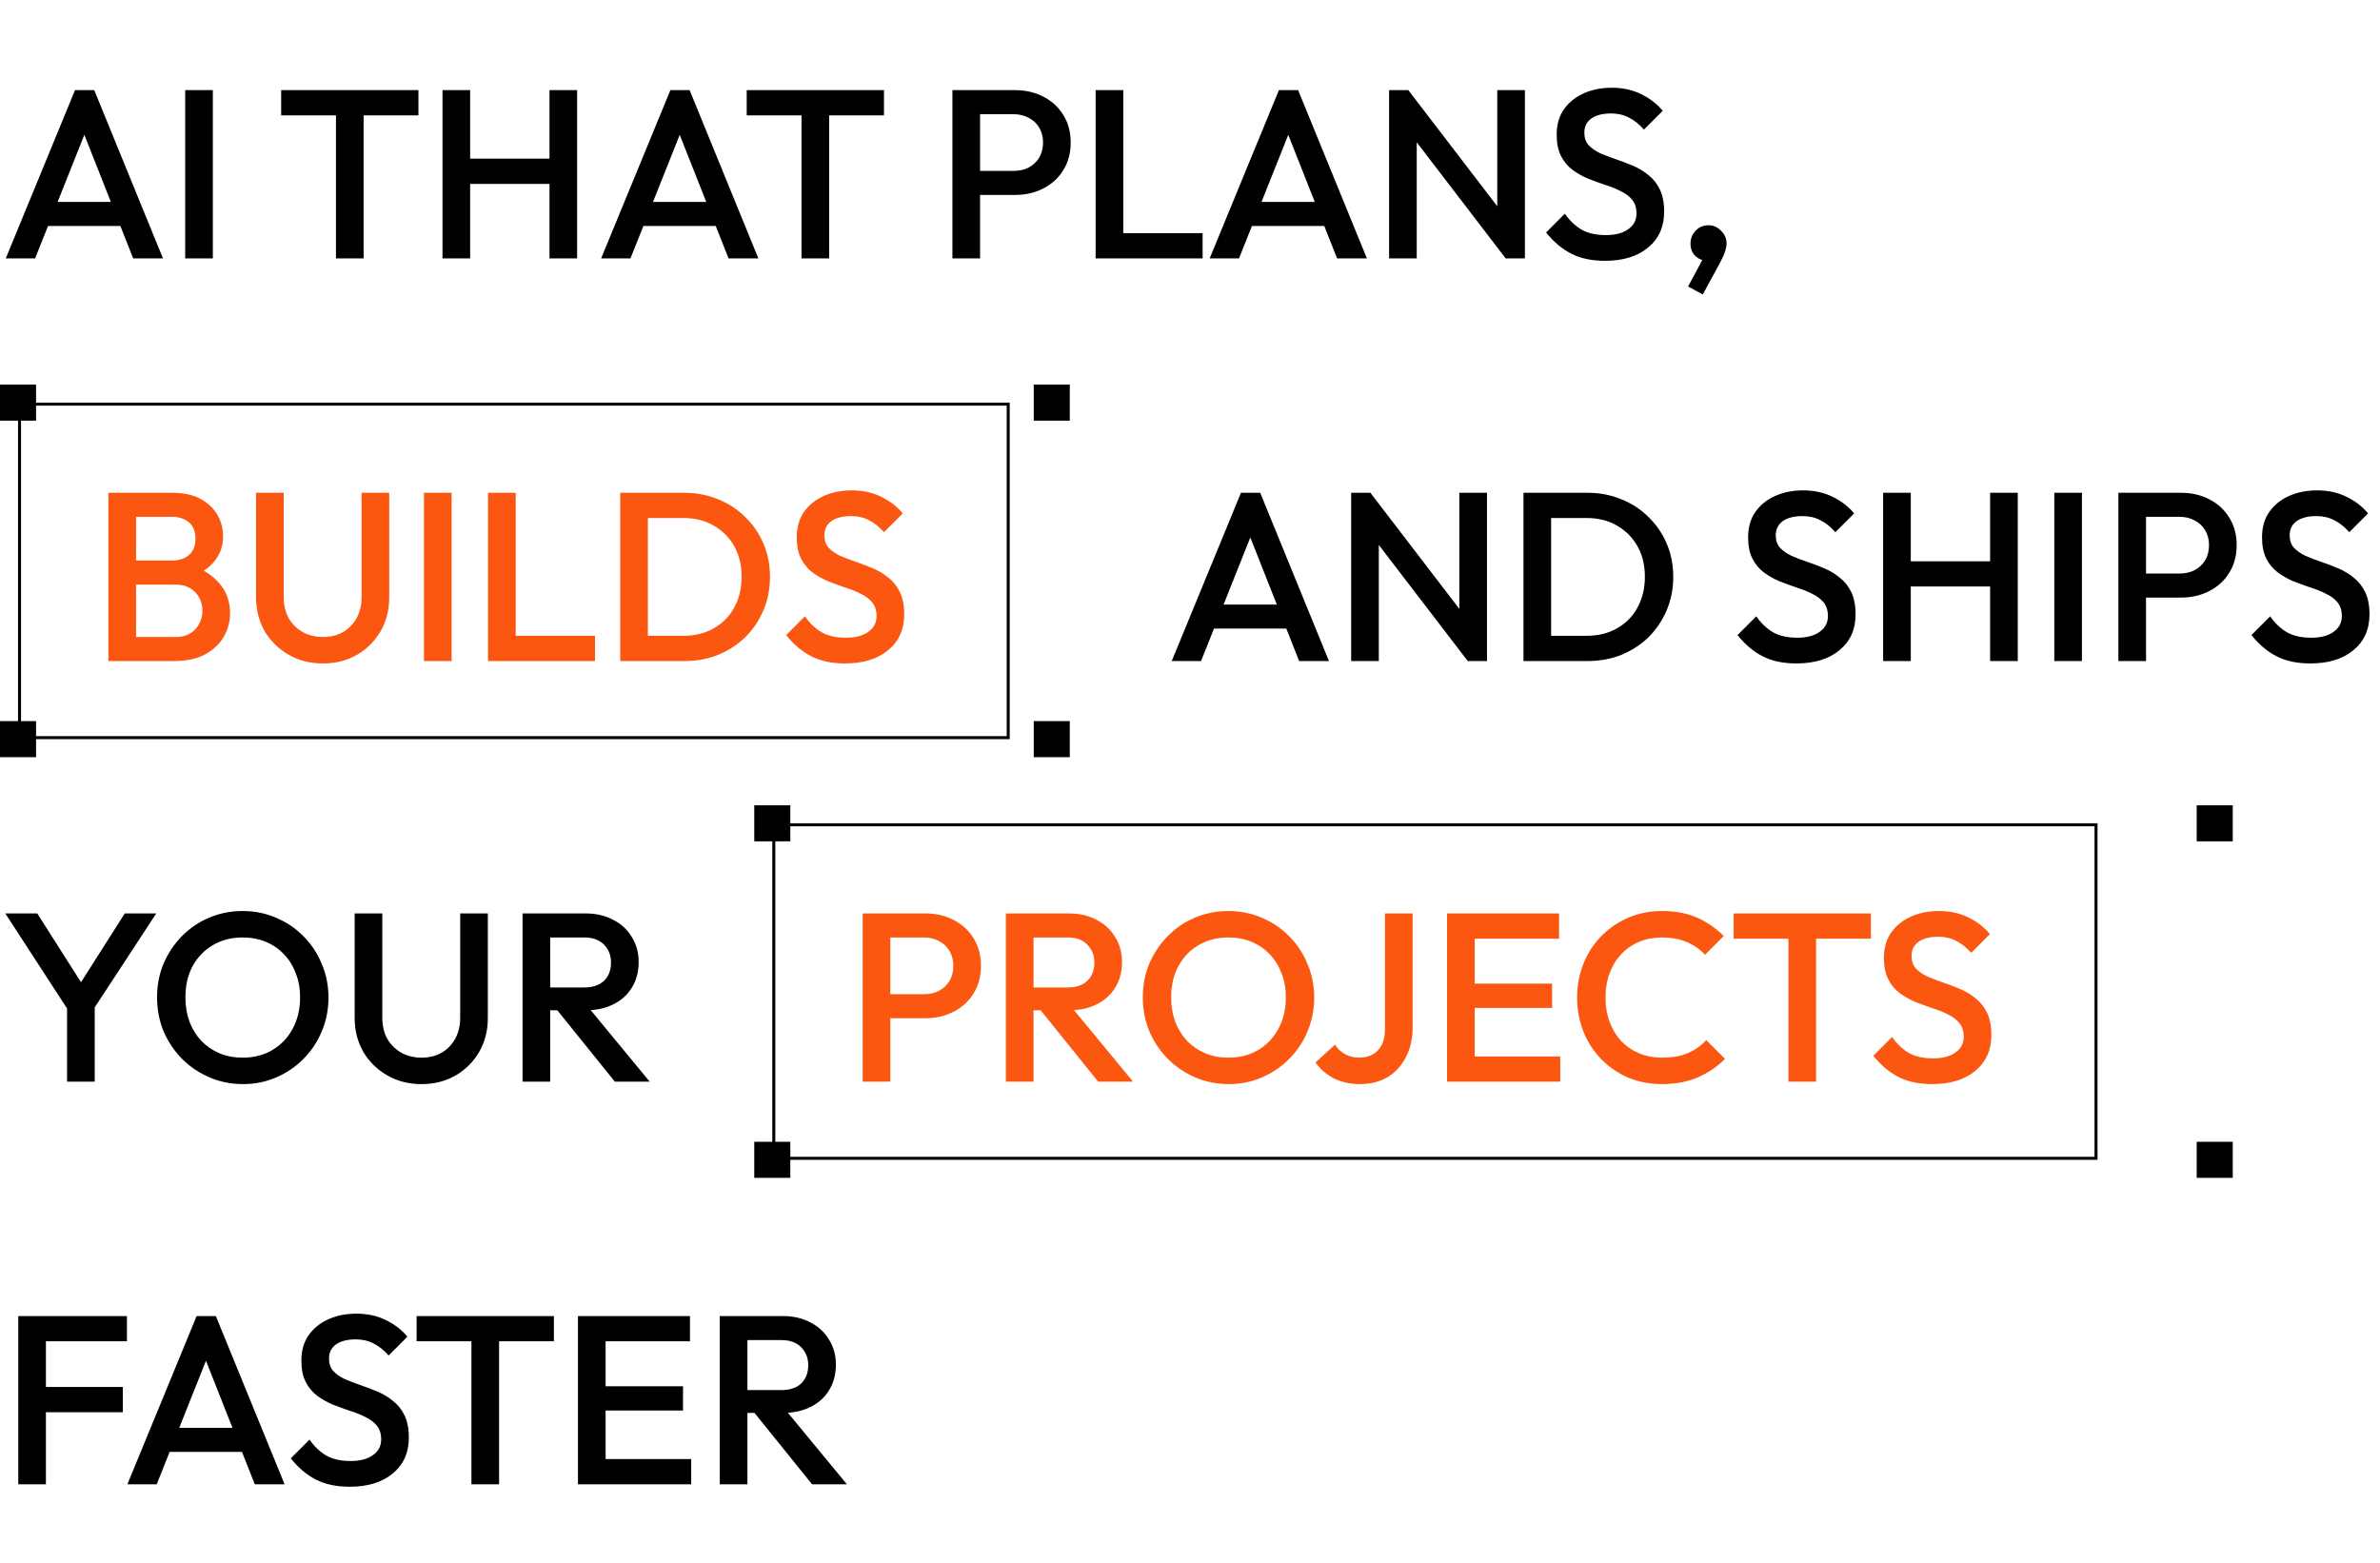
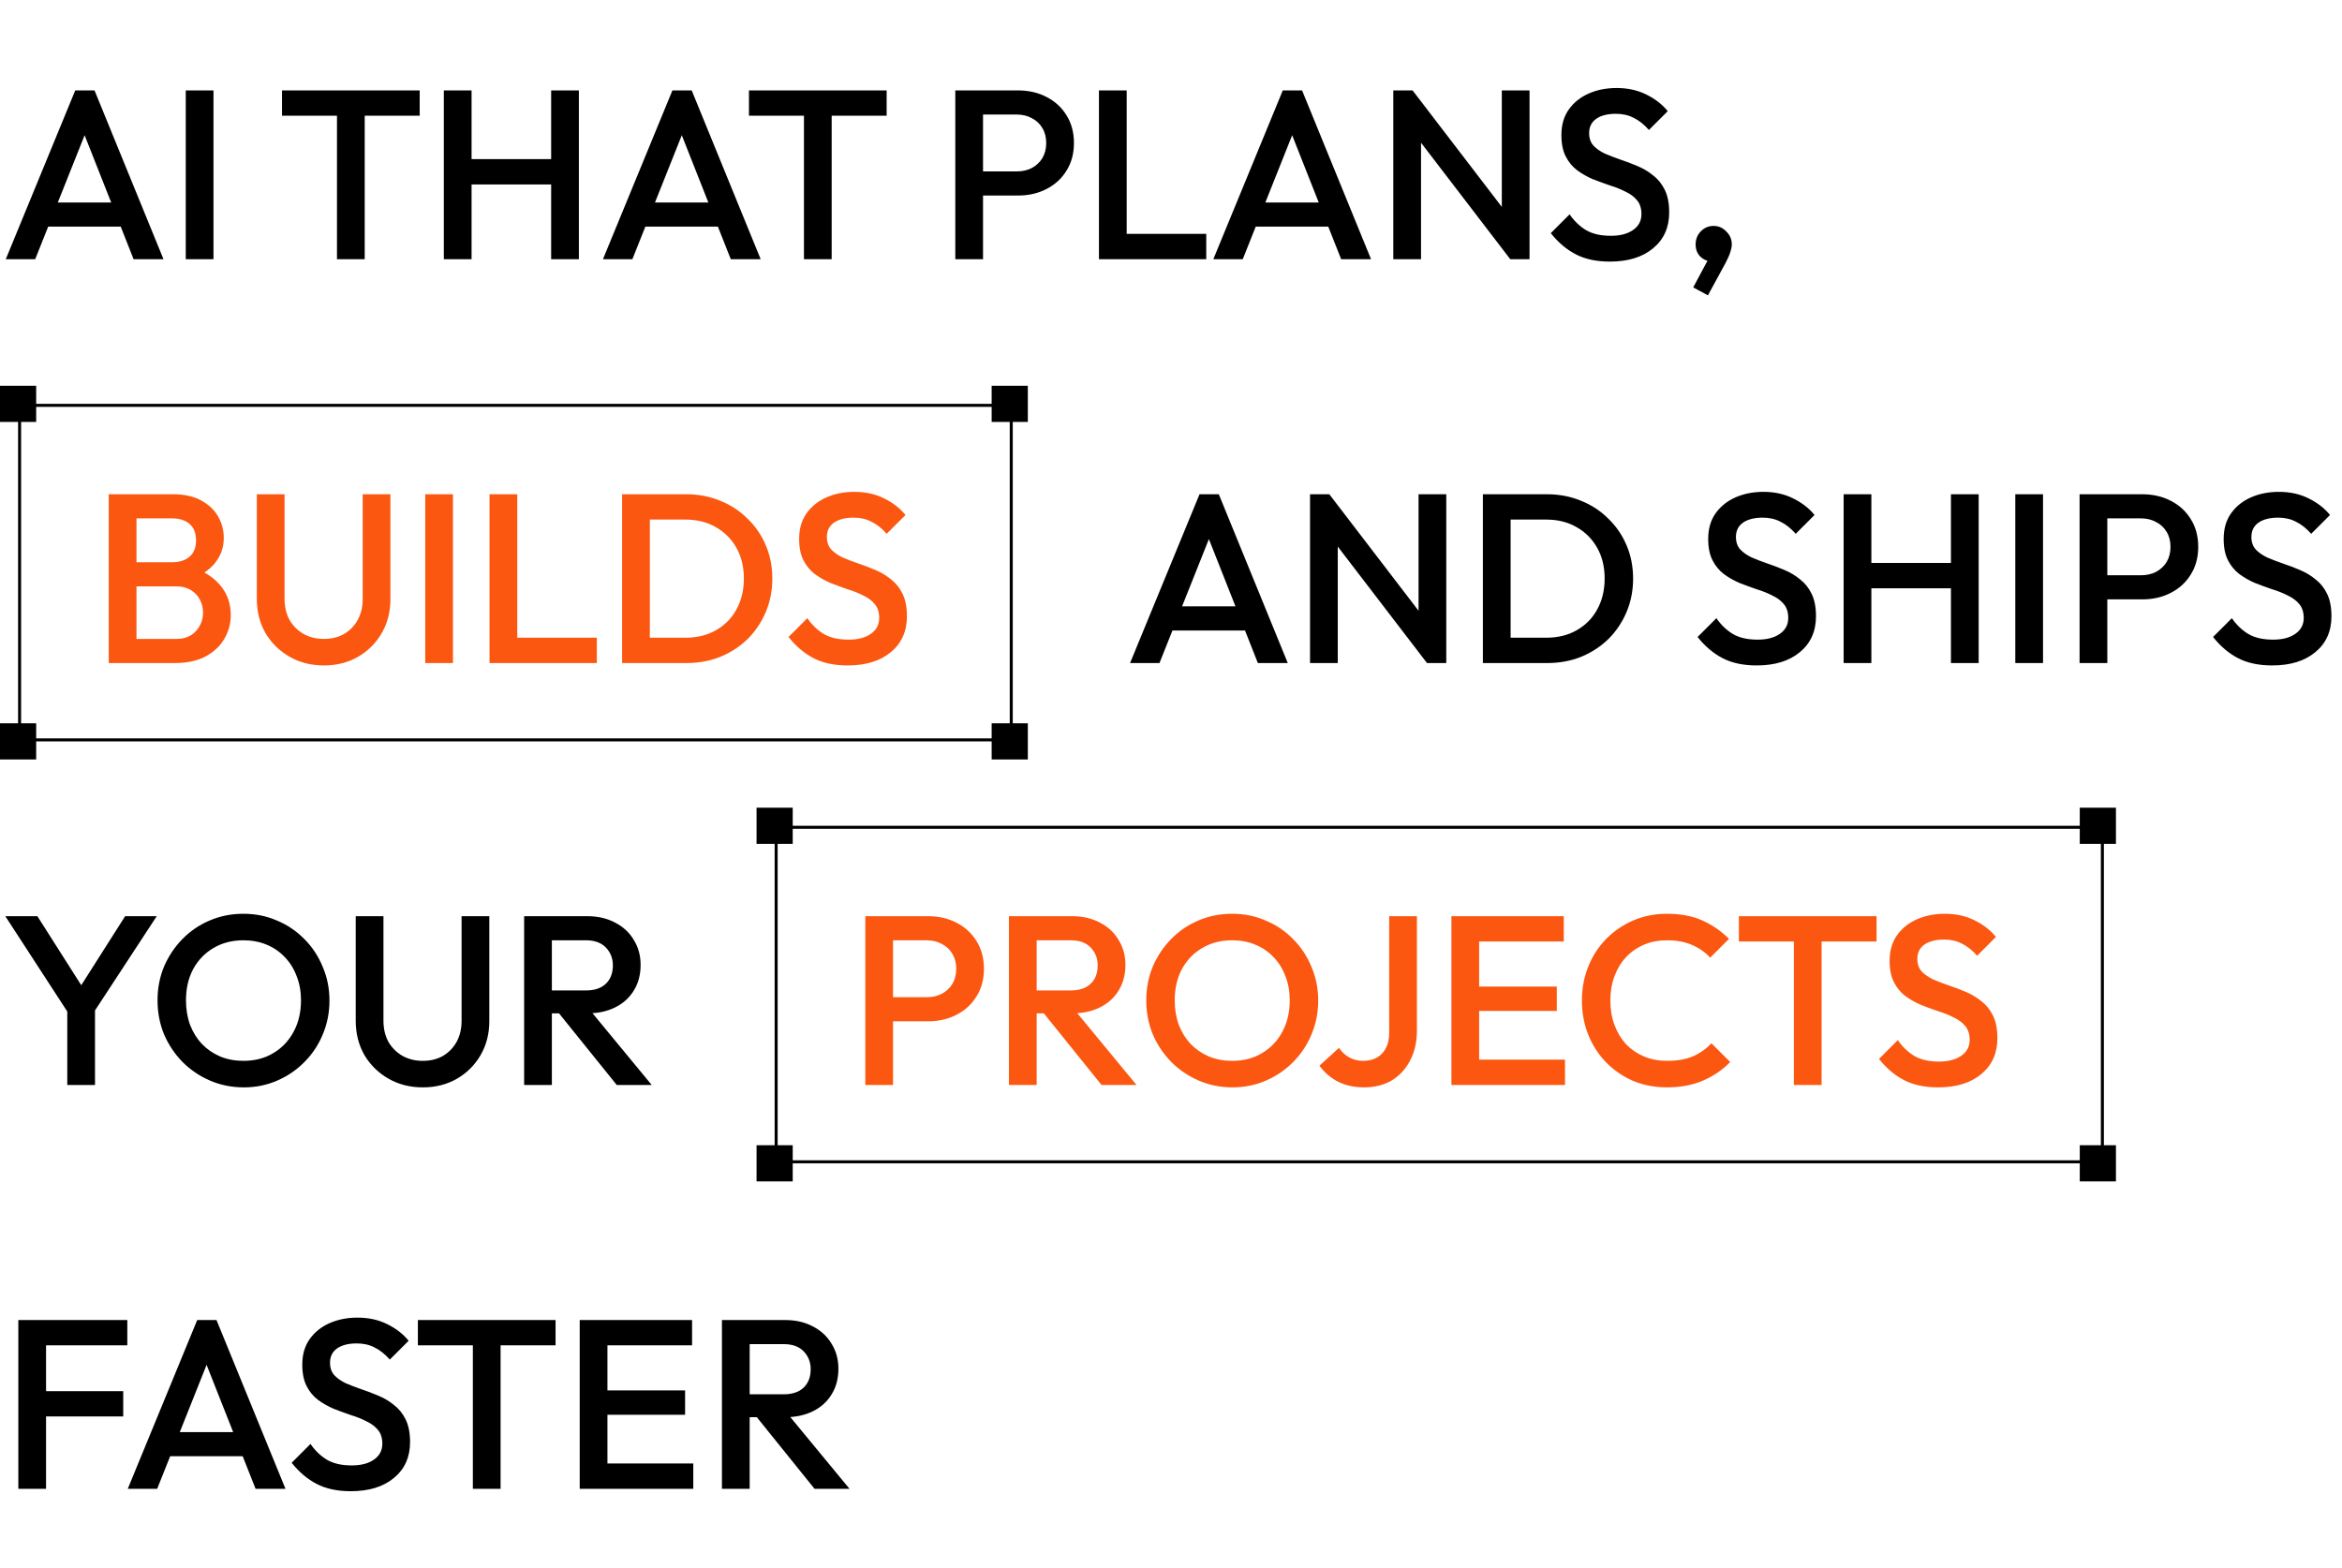
- <svg xmlns="http://www.w3.org/2000/svg" width="792" height="520" viewBox="0 0 792 520" fill="none">
+ <svg xmlns="http://www.w3.org/2000/svg" width="777" height="520" viewBox="0 0 777 520" fill="none">
  <path d="M1.92 86L24.96 30H31.36L54.24 86H44.32L26.4 40.64H29.76L11.68 86H1.92ZM13.28 75.2V67.2H42.96V75.2H13.28ZM61.627 86V30H70.827V86H61.627ZM111.801 86V31.6H121.001V86H111.801ZM93.561 38.4V30H139.241V38.4H93.561ZM147.252 86V30H156.452V86H147.252ZM182.852 86V30H192.052V86H182.852ZM153.572 61.2V52.8H184.852V61.2H153.572ZM200.045 86L223.085 30H229.485L252.365 86H242.445L224.525 40.64H227.885L209.805 86H200.045ZM211.405 75.2V67.2H241.085V75.2H211.405ZM266.723 86V31.6H275.923V86H266.723ZM248.483 38.4V30H294.163V38.4H248.483ZM323.259 64.88V56.88H337.259C339.179 56.88 340.859 56.507 342.299 55.76C343.793 54.96 344.966 53.867 345.819 52.48C346.673 51.04 347.099 49.36 347.099 47.44C347.099 45.52 346.673 43.867 345.819 42.48C344.966 41.04 343.793 39.947 342.299 39.2C340.859 38.4 339.179 38 337.259 38H323.259V30H337.739C341.259 30 344.406 30.72 347.179 32.16C350.006 33.6 352.219 35.627 353.819 38.24C355.473 40.853 356.299 43.92 356.299 47.44C356.299 50.96 355.473 54.027 353.819 56.64C352.219 59.253 350.006 61.28 347.179 62.72C344.406 64.16 341.259 64.88 337.739 64.88H323.259ZM316.939 86V30H326.139V86H316.939ZM364.596 86V30H373.796V86H364.596ZM370.916 86V77.6H400.196V86H370.916ZM402.545 86L425.585 30H431.985L454.865 86H444.945L427.025 40.64H430.385L412.305 86H402.545ZM413.905 75.2V67.2H443.585V75.2H413.905ZM462.252 86V30H468.652L471.452 40.56V86H462.252ZM501.052 86L467.532 42.24L468.652 30L502.172 73.76L501.052 86ZM501.052 86L498.252 76.16V30H507.452V86H501.052ZM534.102 86.8C529.675 86.8 525.915 86 522.822 84.4C519.729 82.8 516.955 80.453 514.502 77.36L520.742 71.12C522.289 73.36 524.129 75.12 526.262 76.4C528.395 77.627 531.115 78.24 534.422 78.24C537.515 78.24 539.969 77.6 541.782 76.32C543.649 75.04 544.582 73.28 544.582 71.04C544.582 69.173 544.102 67.653 543.142 66.48C542.182 65.307 540.902 64.347 539.302 63.6C537.755 62.8 536.022 62.107 534.102 61.52C532.235 60.88 530.342 60.187 528.422 59.44C526.555 58.64 524.822 57.653 523.222 56.48C521.675 55.307 520.422 53.787 519.462 51.92C518.502 50.053 518.022 47.68 518.022 44.8C518.022 41.493 518.822 38.693 520.422 36.4C522.075 34.053 524.289 32.267 527.062 31.04C529.835 29.813 532.929 29.2 536.342 29.2C540.022 29.2 543.302 29.92 546.182 31.36C549.115 32.8 551.489 34.64 553.302 36.88L547.062 43.12C545.462 41.307 543.782 39.973 542.022 39.12C540.315 38.213 538.342 37.76 536.102 37.76C533.329 37.76 531.142 38.32 529.542 39.44C527.995 40.56 527.222 42.133 527.222 44.16C527.222 45.867 527.702 47.253 528.662 48.32C529.622 49.333 530.875 50.213 532.422 50.96C534.022 51.653 535.755 52.32 537.622 52.96C539.542 53.6 541.435 54.32 543.302 55.12C545.222 55.92 546.955 56.96 548.502 58.24C550.102 59.467 551.382 61.067 552.342 63.04C553.302 65.013 553.782 67.493 553.782 70.48C553.782 75.493 551.995 79.467 548.422 82.4C544.902 85.333 540.129 86.8 534.102 86.8ZM561.755 95.36L567.195 85.2L570.155 84.4C569.835 85.04 569.462 85.573 569.035 86C568.608 86.427 568.102 86.64 567.515 86.64C566.288 86.64 565.142 86.133 564.075 85.12C563.062 84.053 562.555 82.72 562.555 81.12C562.555 79.413 563.115 77.973 564.235 76.8C565.408 75.573 566.848 74.96 568.555 74.96C570.155 74.96 571.542 75.573 572.715 76.8C573.942 77.973 574.555 79.413 574.555 81.12C574.555 81.813 574.395 82.64 574.075 83.6C573.808 84.507 573.302 85.68 572.555 87.12L566.635 98L561.755 95.36Z" fill="black" />
  <rect x="6.5" y="134.5" width="329" height="111" stroke="black" />
  <path d="M42.4 220V212H58.48C61.307 212 63.493 211.12 65.04 209.36C66.587 207.6 67.36 205.573 67.36 203.28C67.36 201.733 67.013 200.293 66.32 198.96C65.627 197.627 64.613 196.56 63.28 195.76C61.947 194.96 60.347 194.56 58.48 194.56H42.4V186.56H57.12C59.52 186.56 61.44 185.947 62.88 184.72C64.32 183.493 65.04 181.68 65.04 179.28C65.04 176.88 64.32 175.067 62.88 173.84C61.44 172.613 59.52 172 57.12 172H42.4V164H57.36C61.147 164 64.293 164.693 66.8 166.08C69.307 167.467 71.173 169.253 72.4 171.44C73.627 173.627 74.24 175.973 74.24 178.48C74.24 181.413 73.413 184 71.76 186.24C70.16 188.48 67.787 190.293 64.64 191.68L65.36 188.8C68.88 190.24 71.627 192.267 73.6 194.88C75.573 197.493 76.56 200.56 76.56 204.08C76.56 206.96 75.84 209.6 74.4 212C73.013 214.4 70.933 216.347 68.16 217.84C65.44 219.28 62.08 220 58.08 220H42.4ZM36.08 220V164H45.28V220H36.08ZM107.446 220.8C103.232 220.8 99.446 219.84 96.086 217.92C92.726 216 90.059 213.387 88.086 210.08C86.166 206.72 85.206 202.933 85.206 198.72V164H94.406V198.64C94.406 201.36 94.966 203.733 96.086 205.76C97.259 207.733 98.832 209.28 100.806 210.4C102.779 211.467 104.992 212 107.446 212C109.952 212 112.166 211.467 114.086 210.4C116.006 209.28 117.526 207.733 118.646 205.76C119.766 203.733 120.326 201.387 120.326 198.72V164H129.526V198.8C129.526 203.013 128.566 206.773 126.646 210.08C124.726 213.387 122.112 216 118.806 217.92C115.499 219.84 111.712 220.8 107.446 220.8ZM141.08 220V164H150.28V220H141.08ZM162.408 220V164H171.608V220H162.408ZM168.728 220V211.6H198.008V220H168.728ZM212.713 220V211.6H227.433C231.273 211.6 234.633 210.773 237.513 209.12C240.446 207.467 242.713 205.173 244.313 202.24C245.966 199.253 246.793 195.813 246.793 191.92C246.793 188.08 245.966 184.693 244.313 181.76C242.659 178.827 240.366 176.533 237.433 174.88C234.553 173.227 231.219 172.4 227.433 172.4H212.713V164H227.673C231.726 164 235.486 164.72 238.953 166.16C242.419 167.547 245.433 169.52 247.993 172.08C250.606 174.587 252.633 177.547 254.073 180.96C255.513 184.32 256.233 188 256.233 192C256.233 195.947 255.513 199.627 254.073 203.04C252.633 206.453 250.633 209.44 248.073 212C245.513 214.507 242.499 216.48 239.033 217.92C235.566 219.307 231.833 220 227.833 220H212.713ZM206.393 220V164H215.593V220H206.393ZM281.211 220.8C276.785 220.8 273.025 220 269.931 218.4C266.838 216.8 264.065 214.453 261.611 211.36L267.851 205.12C269.398 207.36 271.238 209.12 273.371 210.4C275.505 211.627 278.225 212.24 281.531 212.24C284.625 212.24 287.078 211.6 288.891 210.32C290.758 209.04 291.691 207.28 291.691 205.04C291.691 203.173 291.211 201.653 290.251 200.48C289.291 199.307 288.011 198.347 286.411 197.6C284.865 196.8 283.131 196.107 281.211 195.52C279.345 194.88 277.451 194.187 275.531 193.44C273.665 192.64 271.931 191.653 270.331 190.48C268.785 189.307 267.531 187.787 266.571 185.92C265.611 184.053 265.131 181.68 265.131 178.8C265.131 175.493 265.931 172.693 267.531 170.4C269.185 168.053 271.398 166.267 274.171 165.04C276.945 163.813 280.038 163.2 283.451 163.2C287.131 163.2 290.411 163.92 293.291 165.36C296.225 166.8 298.598 168.64 300.411 170.88L294.171 177.12C292.571 175.307 290.891 173.973 289.131 173.12C287.425 172.213 285.451 171.76 283.211 171.76C280.438 171.76 278.251 172.32 276.651 173.44C275.105 174.56 274.331 176.133 274.331 178.16C274.331 179.867 274.811 181.253 275.771 182.32C276.731 183.333 277.985 184.213 279.531 184.96C281.131 185.653 282.865 186.32 284.731 186.96C286.651 187.6 288.545 188.32 290.411 189.12C292.331 189.92 294.065 190.96 295.611 192.24C297.211 193.467 298.491 195.067 299.451 197.04C300.411 199.013 300.891 201.493 300.891 204.48C300.891 209.493 299.105 213.467 295.531 216.4C292.011 219.333 287.238 220.8 281.211 220.8Z" fill="#FB5711" />
  <rect y="128" width="12" height="12" fill="black" />
-   <rect x="344" y="128" width="12" height="12" fill="black" />
+   <rect x="329" y="128" width="12" height="12" fill="black" />
  <rect y="240" width="12" height="12" fill="black" />
-   <rect x="344" y="240" width="12" height="12" fill="black" />
-   <path d="M389.92 220L412.96 164H419.36L442.24 220H432.32L414.4 174.64H417.76L399.68 220H389.92ZM401.28 209.2V201.2H430.96V209.2H401.28ZM449.627 220V164H456.027L458.827 174.56V220H449.627ZM488.427 220L454.907 176.24L456.027 164L489.547 207.76L488.427 220ZM488.427 220L485.627 210.16V164H494.827V220H488.427ZM513.291 220V211.6H528.011C531.851 211.6 535.211 210.773 538.091 209.12C541.024 207.467 543.291 205.173 544.891 202.24C546.544 199.253 547.371 195.813 547.371 191.92C547.371 188.08 546.544 184.693 544.891 181.76C543.237 178.827 540.944 176.533 538.011 174.88C535.131 173.227 531.797 172.4 528.011 172.4H513.291V164H528.251C532.304 164 536.064 164.72 539.531 166.16C542.997 167.547 546.011 169.52 548.571 172.08C551.184 174.587 553.211 177.547 554.651 180.96C556.091 184.32 556.811 188 556.811 192C556.811 195.947 556.091 199.627 554.651 203.04C553.211 206.453 551.211 209.44 548.651 212C546.091 214.507 543.077 216.48 539.611 217.92C536.144 219.307 532.411 220 528.411 220H513.291ZM506.971 220V164H516.171V220H506.971ZM597.805 220.8C593.378 220.8 589.618 220 586.525 218.4C583.432 216.8 580.658 214.453 578.205 211.36L584.445 205.12C585.992 207.36 587.832 209.12 589.965 210.4C592.098 211.627 594.818 212.24 598.125 212.24C601.218 212.24 603.672 211.6 605.485 210.32C607.352 209.04 608.285 207.28 608.285 205.04C608.285 203.173 607.805 201.653 606.845 200.48C605.885 199.307 604.605 198.347 603.005 197.6C601.458 196.8 599.725 196.107 597.805 195.52C595.938 194.88 594.045 194.187 592.125 193.44C590.258 192.64 588.525 191.653 586.925 190.48C585.378 189.307 584.125 187.787 583.165 185.92C582.205 184.053 581.725 181.68 581.725 178.8C581.725 175.493 582.525 172.693 584.125 170.4C585.778 168.053 587.992 166.267 590.765 165.04C593.538 163.813 596.632 163.2 600.045 163.2C603.725 163.2 607.005 163.92 609.885 165.36C612.818 166.8 615.192 168.64 617.005 170.88L610.765 177.12C609.165 175.307 607.485 173.973 605.725 173.12C604.018 172.213 602.045 171.76 599.805 171.76C597.032 171.76 594.845 172.32 593.245 173.44C591.698 174.56 590.925 176.133 590.925 178.16C590.925 179.867 591.405 181.253 592.365 182.32C593.325 183.333 594.578 184.213 596.125 184.96C597.725 185.653 599.458 186.32 601.325 186.96C603.245 187.6 605.138 188.32 607.005 189.12C608.925 189.92 610.658 190.96 612.205 192.24C613.805 193.467 615.085 195.067 616.045 197.04C617.005 199.013 617.485 201.493 617.485 204.48C617.485 209.493 615.698 213.467 612.125 216.4C608.605 219.333 603.832 220.8 597.805 220.8ZM626.658 220V164H635.858V220H626.658ZM662.258 220V164H671.458V220H662.258ZM632.978 195.2V186.8H664.258V195.2H632.978ZM683.611 220V164H692.811V220H683.611ZM711.259 198.88V190.88H725.259C727.179 190.88 728.859 190.507 730.299 189.76C731.793 188.96 732.966 187.867 733.819 186.48C734.673 185.04 735.099 183.36 735.099 181.44C735.099 179.52 734.673 177.867 733.819 176.48C732.966 175.04 731.793 173.947 730.299 173.2C728.859 172.4 727.179 172 725.259 172H711.259V164H725.739C729.259 164 732.406 164.72 735.179 166.16C738.006 167.6 740.219 169.627 741.819 172.24C743.473 174.853 744.299 177.92 744.299 181.44C744.299 184.96 743.473 188.027 741.819 190.64C740.219 193.253 738.006 195.28 735.179 196.72C732.406 198.16 729.259 198.88 725.739 198.88H711.259ZM704.939 220V164H714.139V220H704.939ZM768.821 220.8C764.394 220.8 760.634 220 757.541 218.4C754.447 216.8 751.674 214.453 749.221 211.36L755.461 205.12C757.007 207.36 758.847 209.12 760.981 210.4C763.114 211.627 765.834 212.24 769.141 212.24C772.234 212.24 774.687 211.6 776.501 210.32C778.367 209.04 779.301 207.28 779.301 205.04C779.301 203.173 778.821 201.653 777.861 200.48C776.901 199.307 775.621 198.347 774.021 197.6C772.474 196.8 770.741 196.107 768.821 195.52C766.954 194.88 765.061 194.187 763.141 193.44C761.274 192.64 759.541 191.653 757.941 190.48C756.394 189.307 755.141 187.787 754.181 185.92C753.221 184.053 752.741 181.68 752.741 178.8C752.741 175.493 753.541 172.693 755.141 170.4C756.794 168.053 759.007 166.267 761.781 165.04C764.554 163.813 767.647 163.2 771.061 163.2C774.741 163.2 778.021 163.92 780.901 165.36C783.834 166.8 786.207 168.64 788.021 170.88L781.781 177.12C780.181 175.307 778.501 173.973 776.741 173.12C775.034 172.213 773.061 171.76 770.821 171.76C768.047 171.76 765.861 172.32 764.261 173.44C762.714 174.56 761.941 176.133 761.941 178.16C761.941 179.867 762.421 181.253 763.381 182.32C764.341 183.333 765.594 184.213 767.141 184.96C768.741 185.653 770.474 186.32 772.341 186.96C774.261 187.6 776.154 188.32 778.021 189.12C779.941 189.92 781.674 190.96 783.221 192.24C784.821 193.467 786.101 195.067 787.061 197.04C788.021 199.013 788.501 201.493 788.501 204.48C788.501 209.493 786.714 213.467 783.141 216.4C779.621 219.333 774.847 220.8 768.821 220.8Z" fill="black" />
+   <rect x="329" y="240" width="12" height="12" fill="black" />
+   <path d="M374.92 220L397.96 164H404.36L427.24 220H417.32L399.4 174.64H402.76L384.68 220H374.92ZM386.28 209.2V201.2H415.96V209.2H386.28ZM434.627 220V164H441.027L443.827 174.56V220H434.627ZM473.427 220L439.907 176.24L441.027 164L474.547 207.76L473.427 220ZM473.427 220L470.627 210.16V164H479.827V220H473.427ZM498.291 220V211.6H513.011C516.851 211.6 520.211 210.773 523.091 209.12C526.024 207.467 528.291 205.173 529.891 202.24C531.544 199.253 532.371 195.813 532.371 191.92C532.371 188.08 531.544 184.693 529.891 181.76C528.237 178.827 525.944 176.533 523.011 174.88C520.131 173.227 516.797 172.4 513.011 172.4H498.291V164H513.251C517.304 164 521.064 164.72 524.531 166.16C527.997 167.547 531.011 169.52 533.571 172.08C536.184 174.587 538.211 177.547 539.651 180.96C541.091 184.32 541.811 188 541.811 192C541.811 195.947 541.091 199.627 539.651 203.04C538.211 206.453 536.211 209.44 533.651 212C531.091 214.507 528.077 216.48 524.611 217.92C521.144 219.307 517.411 220 513.411 220H498.291ZM491.971 220V164H501.171V220H491.971ZM582.805 220.8C578.378 220.8 574.618 220 571.525 218.4C568.432 216.8 565.658 214.453 563.205 211.36L569.445 205.12C570.992 207.36 572.832 209.12 574.965 210.4C577.098 211.627 579.818 212.24 583.125 212.24C586.218 212.24 588.672 211.6 590.485 210.32C592.352 209.04 593.285 207.28 593.285 205.04C593.285 203.173 592.805 201.653 591.845 200.48C590.885 199.307 589.605 198.347 588.005 197.6C586.458 196.8 584.725 196.107 582.805 195.52C580.938 194.88 579.045 194.187 577.125 193.44C575.258 192.64 573.525 191.653 571.925 190.48C570.378 189.307 569.125 187.787 568.165 185.92C567.205 184.053 566.725 181.68 566.725 178.8C566.725 175.493 567.525 172.693 569.125 170.4C570.778 168.053 572.992 166.267 575.765 165.04C578.538 163.813 581.632 163.2 585.045 163.2C588.725 163.2 592.005 163.92 594.885 165.36C597.818 166.8 600.192 168.64 602.005 170.88L595.765 177.12C594.165 175.307 592.485 173.973 590.725 173.12C589.018 172.213 587.045 171.76 584.805 171.76C582.032 171.76 579.845 172.32 578.245 173.44C576.698 174.56 575.925 176.133 575.925 178.16C575.925 179.867 576.405 181.253 577.365 182.32C578.325 183.333 579.578 184.213 581.125 184.96C582.725 185.653 584.458 186.32 586.325 186.96C588.245 187.6 590.138 188.32 592.005 189.12C593.925 189.92 595.658 190.96 597.205 192.24C598.805 193.467 600.085 195.067 601.045 197.04C602.005 199.013 602.485 201.493 602.485 204.48C602.485 209.493 600.698 213.467 597.125 216.4C593.605 219.333 588.832 220.8 582.805 220.8ZM611.658 220V164H620.858V220H611.658ZM647.258 220V164H656.458V220H647.258ZM617.978 195.2V186.8H649.258V195.2H617.978ZM668.611 220V164H677.811V220H668.611ZM696.259 198.88V190.88H710.259C712.179 190.88 713.859 190.507 715.299 189.76C716.793 188.96 717.966 187.867 718.819 186.48C719.673 185.04 720.099 183.36 720.099 181.44C720.099 179.52 719.673 177.867 718.819 176.48C717.966 175.04 716.793 173.947 715.299 173.2C713.859 172.4 712.179 172 710.259 172H696.259V164H710.739C714.259 164 717.406 164.72 720.179 166.16C723.006 167.6 725.219 169.627 726.819 172.24C728.473 174.853 729.299 177.92 729.299 181.44C729.299 184.96 728.473 188.027 726.819 190.64C725.219 193.253 723.006 195.28 720.179 196.72C717.406 198.16 714.259 198.88 710.739 198.88H696.259ZM689.939 220V164H699.139V220H689.939ZM753.821 220.8C749.394 220.8 745.634 220 742.541 218.4C739.447 216.8 736.674 214.453 734.221 211.36L740.461 205.12C742.007 207.36 743.847 209.12 745.981 210.4C748.114 211.627 750.834 212.24 754.141 212.24C757.234 212.24 759.687 211.6 761.501 210.32C763.367 209.04 764.301 207.28 764.301 205.04C764.301 203.173 763.821 201.653 762.861 200.48C761.901 199.307 760.621 198.347 759.021 197.6C757.474 196.8 755.741 196.107 753.821 195.52C751.954 194.88 750.061 194.187 748.141 193.44C746.274 192.64 744.541 191.653 742.941 190.48C741.394 189.307 740.141 187.787 739.181 185.92C738.221 184.053 737.741 181.68 737.741 178.8C737.741 175.493 738.541 172.693 740.141 170.4C741.794 168.053 744.007 166.267 746.781 165.04C749.554 163.813 752.647 163.2 756.061 163.2C759.741 163.2 763.021 163.92 765.901 165.36C768.834 166.8 771.207 168.64 773.021 170.88L766.781 177.12C765.181 175.307 763.501 173.973 761.741 173.12C760.034 172.213 758.061 171.76 755.821 171.76C753.047 171.76 750.861 172.32 749.261 173.44C747.714 174.56 746.941 176.133 746.941 178.16C746.941 179.867 747.421 181.253 748.381 182.32C749.341 183.333 750.594 184.213 752.141 184.96C753.741 185.653 755.474 186.32 757.341 186.96C759.261 187.6 761.154 188.32 763.021 189.12C764.941 189.92 766.674 190.96 768.221 192.24C769.821 193.467 771.101 195.067 772.061 197.04C773.021 199.013 773.501 201.493 773.501 204.48C773.501 209.493 771.714 213.467 768.141 216.4C764.621 219.333 759.847 220.8 753.821 220.8Z" fill="black" />
  <path d="M23.6 337.6L1.76 304H12.4L29.44 330.8H24.48L41.52 304H52L30 337.6H23.6ZM22.32 360V331.84H31.52V360H22.32ZM80.903 360.8C76.903 360.8 73.169 360.053 69.703 358.56C66.236 357.067 63.196 355.013 60.583 352.4C57.969 349.733 55.916 346.667 54.422 343.2C52.983 339.68 52.263 335.92 52.263 331.92C52.263 327.92 52.983 324.187 54.422 320.72C55.916 317.253 57.943 314.213 60.502 311.6C63.116 308.933 66.129 306.88 69.543 305.44C73.009 303.947 76.743 303.2 80.743 303.2C84.743 303.2 88.449 303.947 91.862 305.44C95.329 306.88 98.369 308.933 100.983 311.6C103.596 314.213 105.623 317.28 107.063 320.8C108.556 324.267 109.303 328 109.303 332C109.303 336 108.556 339.76 107.063 343.28C105.623 346.747 103.596 349.787 100.983 352.4C98.422 355.013 95.409 357.067 91.942 358.56C88.529 360.053 84.849 360.8 80.903 360.8ZM80.743 352C84.529 352 87.836 351.147 90.662 349.44C93.543 347.733 95.782 345.387 97.382 342.4C99.036 339.36 99.862 335.867 99.862 331.92C99.862 328.987 99.382 326.32 98.422 323.92C97.516 321.467 96.209 319.36 94.502 317.6C92.796 315.787 90.769 314.4 88.422 313.44C86.129 312.48 83.569 312 80.743 312C77.009 312 73.703 312.853 70.823 314.56C67.996 316.213 65.756 318.533 64.103 321.52C62.502 324.507 61.703 327.973 61.703 331.92C61.703 334.853 62.156 337.573 63.062 340.08C64.022 342.533 65.329 344.64 66.983 346.4C68.689 348.16 70.716 349.547 73.062 350.56C75.409 351.52 77.969 352 80.743 352ZM140.258 360.8C136.045 360.8 132.258 359.84 128.898 357.92C125.538 356 122.871 353.387 120.898 350.08C118.978 346.72 118.018 342.933 118.018 338.72V304H127.218V338.64C127.218 341.36 127.778 343.733 128.898 345.76C130.071 347.733 131.645 349.28 133.618 350.4C135.591 351.467 137.805 352 140.258 352C142.765 352 144.978 351.467 146.898 350.4C148.818 349.28 150.338 347.733 151.458 345.76C152.578 343.733 153.138 341.387 153.138 338.72V304H162.338V338.8C162.338 343.013 161.378 346.773 159.458 350.08C157.538 353.387 154.925 356 151.618 357.92C148.311 359.84 144.525 360.8 140.258 360.8ZM180.213 336.24V328.64H194.373C197.199 328.64 199.386 327.92 200.933 326.48C202.533 324.987 203.333 322.933 203.333 320.32C203.333 317.973 202.559 316 201.013 314.4C199.466 312.8 197.279 312 194.453 312H180.213V304H194.853C198.373 304 201.466 304.72 204.133 306.16C206.799 307.547 208.853 309.467 210.293 311.92C211.786 314.32 212.533 317.067 212.533 320.16C212.533 323.413 211.786 326.24 210.293 328.64C208.853 331.04 206.799 332.907 204.133 334.24C201.466 335.573 198.373 336.24 194.853 336.24H180.213ZM173.893 360V304H183.093V360H173.893ZM204.613 360L185.013 335.68L193.573 332.56L216.213 360H204.613Z" fill="black" />
  <rect x="257.5" y="274.5" width="440" height="111" stroke="black" />
  <path d="M293.4 338.88V330.88H307.4C309.32 330.88 311 330.507 312.44 329.76C313.933 328.96 315.107 327.867 315.96 326.48C316.813 325.04 317.24 323.36 317.24 321.44C317.24 319.52 316.813 317.867 315.96 316.48C315.107 315.04 313.933 313.947 312.44 313.2C311 312.4 309.32 312 307.4 312H293.4V304H307.88C311.4 304 314.547 304.72 317.32 306.16C320.147 307.6 322.36 309.627 323.96 312.24C325.613 314.853 326.44 317.92 326.44 321.44C326.44 324.96 325.613 328.027 323.96 330.64C322.36 333.253 320.147 335.28 317.32 336.72C314.547 338.16 311.4 338.88 307.88 338.88H293.4ZM287.08 360V304H296.28V360H287.08ZM341.056 336.24V328.64H355.216C358.043 328.64 360.23 327.92 361.776 326.48C363.376 324.987 364.176 322.933 364.176 320.32C364.176 317.973 363.403 316 361.856 314.4C360.31 312.8 358.123 312 355.296 312H341.056V304H355.696C359.216 304 362.31 304.72 364.976 306.16C367.643 307.547 369.696 309.467 371.136 311.92C372.63 314.32 373.376 317.067 373.376 320.16C373.376 323.413 372.63 326.24 371.136 328.64C369.696 331.04 367.643 332.907 364.976 334.24C362.31 335.573 359.216 336.24 355.696 336.24H341.056ZM334.736 360V304H343.936V360H334.736ZM365.456 360L345.856 335.68L354.416 332.56L377.056 360H365.456ZM408.934 360.8C404.934 360.8 401.2 360.053 397.734 358.56C394.267 357.067 391.227 355.013 388.614 352.4C386 349.733 383.947 346.667 382.454 343.2C381.014 339.68 380.294 335.92 380.294 331.92C380.294 327.92 381.014 324.187 382.454 320.72C383.947 317.253 385.974 314.213 388.534 311.6C391.147 308.933 394.16 306.88 397.574 305.44C401.04 303.947 404.774 303.2 408.774 303.2C412.774 303.2 416.48 303.947 419.894 305.44C423.36 306.88 426.4 308.933 429.014 311.6C431.627 314.213 433.654 317.28 435.094 320.8C436.587 324.267 437.334 328 437.334 332C437.334 336 436.587 339.76 435.094 343.28C433.654 346.747 431.627 349.787 429.014 352.4C426.454 355.013 423.44 357.067 419.974 358.56C416.56 360.053 412.88 360.8 408.934 360.8ZM408.774 352C412.56 352 415.867 351.147 418.694 349.44C421.574 347.733 423.814 345.387 425.414 342.4C427.067 339.36 427.894 335.867 427.894 331.92C427.894 328.987 427.414 326.32 426.454 323.92C425.547 321.467 424.24 319.36 422.534 317.6C420.827 315.787 418.8 314.4 416.454 313.44C414.16 312.48 411.6 312 408.774 312C405.04 312 401.734 312.853 398.854 314.56C396.027 316.213 393.787 318.533 392.134 321.52C390.534 324.507 389.734 327.973 389.734 331.92C389.734 334.853 390.187 337.573 391.094 340.08C392.054 342.533 393.36 344.64 395.014 346.4C396.72 348.16 398.747 349.547 401.094 350.56C403.44 351.52 406 352 408.774 352ZM452.562 360.8C449.309 360.8 446.402 360.16 443.842 358.88C441.335 357.547 439.309 355.787 437.762 353.6L444.242 347.68C445.149 349.067 446.295 350.133 447.682 350.88C449.069 351.627 450.589 352 452.242 352C454.055 352 455.602 351.627 456.882 350.88C458.162 350.133 459.149 349.067 459.842 347.68C460.535 346.293 460.882 344.64 460.882 342.72V304H470.082V342C470.082 345.733 469.335 349.013 467.842 351.84C466.402 354.667 464.375 356.88 461.762 358.48C459.149 360.027 456.082 360.8 452.562 360.8ZM481.533 360V304H490.733V360H481.533ZM487.853 360V351.6H519.213V360H487.853ZM487.853 335.44V327.36H516.493V335.44H487.853ZM487.853 312.4V304H518.813V312.4H487.853ZM553.067 360.8C549.014 360.8 545.254 360.08 541.787 358.64C538.374 357.147 535.387 355.093 532.827 352.48C530.267 349.813 528.294 346.747 526.907 343.28C525.52 339.76 524.827 336 524.827 332C524.827 328 525.52 324.267 526.907 320.8C528.294 317.28 530.267 314.213 532.827 311.6C535.387 308.987 538.374 306.933 541.787 305.44C545.254 303.947 549.014 303.2 553.067 303.2C557.6 303.2 561.52 303.947 564.827 305.44C568.134 306.933 571.067 308.96 573.627 311.52L567.387 317.76C565.734 315.947 563.707 314.533 561.307 313.52C558.96 312.507 556.214 312 553.067 312C550.294 312 547.76 312.48 545.467 313.44C543.174 314.4 541.174 315.787 539.467 317.6C537.814 319.36 536.534 321.467 535.627 323.92C534.72 326.373 534.267 329.067 534.267 332C534.267 334.933 534.72 337.627 535.627 340.08C536.534 342.533 537.814 344.667 539.467 346.48C541.174 348.24 543.174 349.6 545.467 350.56C547.76 351.52 550.294 352 553.067 352C556.48 352 559.36 351.493 561.707 350.48C564.107 349.413 566.134 347.973 567.787 346.16L574.027 352.4C571.467 355.013 568.454 357.067 564.987 358.56C561.52 360.053 557.547 360.8 553.067 360.8ZM595.144 360V305.6H604.344V360H595.144ZM576.904 312.4V304H622.584V312.4H576.904ZM642.993 360.8C638.566 360.8 634.806 360 631.713 358.4C628.619 356.8 625.846 354.453 623.393 351.36L629.633 345.12C631.179 347.36 633.019 349.12 635.153 350.4C637.286 351.627 640.006 352.24 643.313 352.24C646.406 352.24 648.859 351.6 650.673 350.32C652.539 349.04 653.473 347.28 653.473 345.04C653.473 343.173 652.993 341.653 652.033 340.48C651.073 339.307 649.793 338.347 648.193 337.6C646.646 336.8 644.913 336.107 642.993 335.52C641.126 334.88 639.233 334.187 637.313 333.44C635.446 332.64 633.713 331.653 632.113 330.48C630.566 329.307 629.313 327.787 628.353 325.92C627.393 324.053 626.913 321.68 626.913 318.8C626.913 315.493 627.713 312.693 629.313 310.4C630.966 308.053 633.179 306.267 635.953 305.04C638.726 303.813 641.819 303.2 645.233 303.2C648.913 303.2 652.193 303.92 655.073 305.36C658.006 306.8 660.379 308.64 662.193 310.88L655.953 317.12C654.353 315.307 652.673 313.973 650.913 313.12C649.206 312.213 647.233 311.76 644.993 311.76C642.219 311.76 640.033 312.32 638.433 313.44C636.886 314.56 636.113 316.133 636.113 318.16C636.113 319.867 636.593 321.253 637.553 322.32C638.513 323.333 639.766 324.213 641.312 324.96C642.913 325.653 644.646 326.32 646.513 326.96C648.433 327.6 650.326 328.32 652.193 329.12C654.113 329.92 655.846 330.96 657.393 332.24C658.993 333.467 660.273 335.067 661.233 337.04C662.193 339.013 662.673 341.493 662.673 344.48C662.673 349.493 660.886 353.467 657.313 356.4C653.793 359.333 649.019 360.8 642.993 360.8Z" fill="#FB5711" />
  <rect x="251" y="268" width="12" height="12" fill="black" />
-   <rect x="731" y="268" width="12" height="12" fill="black" />
+   <rect x="690" y="268" width="12" height="12" fill="black" />
  <rect x="251" y="380" width="12" height="12" fill="black" />
-   <rect x="731" y="380" width="12" height="12" fill="black" />
+   <rect x="690" y="380" width="12" height="12" fill="black" />
  <path d="M6.08 494V438H15.28V494H6.08ZM12.4 470V461.6H40.88V470H12.4ZM12.4 446.4V438H42.24V446.4H12.4ZM42.389 494L65.429 438H71.829L94.709 494H84.789L66.869 448.64H70.229L52.149 494H42.389ZM53.749 483.2V475.2H83.429V483.2H53.749ZM116.368 494.8C111.941 494.8 108.181 494 105.088 492.4C101.994 490.8 99.221 488.453 96.767 485.36L103.008 479.12C104.554 481.36 106.394 483.12 108.528 484.4C110.661 485.627 113.381 486.24 116.688 486.24C119.781 486.24 122.234 485.6 124.048 484.32C125.914 483.04 126.848 481.28 126.848 479.04C126.848 477.173 126.368 475.653 125.408 474.48C124.448 473.307 123.168 472.347 121.568 471.6C120.021 470.8 118.288 470.107 116.368 469.52C114.501 468.88 112.608 468.187 110.688 467.44C108.821 466.64 107.088 465.653 105.488 464.48C103.941 463.307 102.688 461.787 101.728 459.92C100.768 458.053 100.288 455.68 100.288 452.8C100.288 449.493 101.088 446.693 102.688 444.4C104.341 442.053 106.554 440.267 109.328 439.04C112.101 437.813 115.194 437.2 118.608 437.2C122.288 437.2 125.568 437.92 128.448 439.36C131.381 440.8 133.754 442.64 135.568 444.88L129.328 451.12C127.728 449.307 126.048 447.973 124.288 447.12C122.581 446.213 120.608 445.76 118.368 445.76C115.594 445.76 113.408 446.32 111.808 447.44C110.261 448.56 109.488 450.133 109.488 452.16C109.488 453.867 109.968 455.253 110.928 456.32C111.888 457.333 113.141 458.213 114.688 458.96C116.288 459.653 118.021 460.32 119.888 460.96C121.808 461.6 123.701 462.32 125.568 463.12C127.488 463.92 129.221 464.96 130.768 466.24C132.368 467.467 133.648 469.067 134.608 471.04C135.568 473.013 136.048 475.493 136.048 478.48C136.048 483.493 134.261 487.467 130.688 490.4C127.168 493.333 122.394 494.8 116.368 494.8ZM156.879 494V439.6H166.079V494H156.879ZM138.639 446.4V438H184.319V446.4H138.639ZM192.33 494V438H201.53V494H192.33ZM198.65 494V485.6H230.01V494H198.65ZM198.65 469.44V461.36H227.29V469.44H198.65ZM198.65 446.4V438H229.61V446.4H198.65ZM245.838 470.24V462.64H259.998C262.824 462.64 265.011 461.92 266.558 460.48C268.158 458.987 268.958 456.933 268.958 454.32C268.958 451.973 268.184 450 266.638 448.4C265.091 446.8 262.904 446 260.078 446H245.838V438H260.478C263.998 438 267.091 438.72 269.758 440.16C272.424 441.547 274.478 443.467 275.918 445.92C277.411 448.32 278.158 451.067 278.158 454.16C278.158 457.413 277.411 460.24 275.918 462.64C274.478 465.04 272.424 466.907 269.758 468.24C267.091 469.573 263.998 470.24 260.478 470.24H245.838ZM239.518 494V438H248.718V494H239.518ZM270.238 494L250.638 469.68L259.198 466.56L281.838 494H270.238Z" fill="black" />
</svg>
